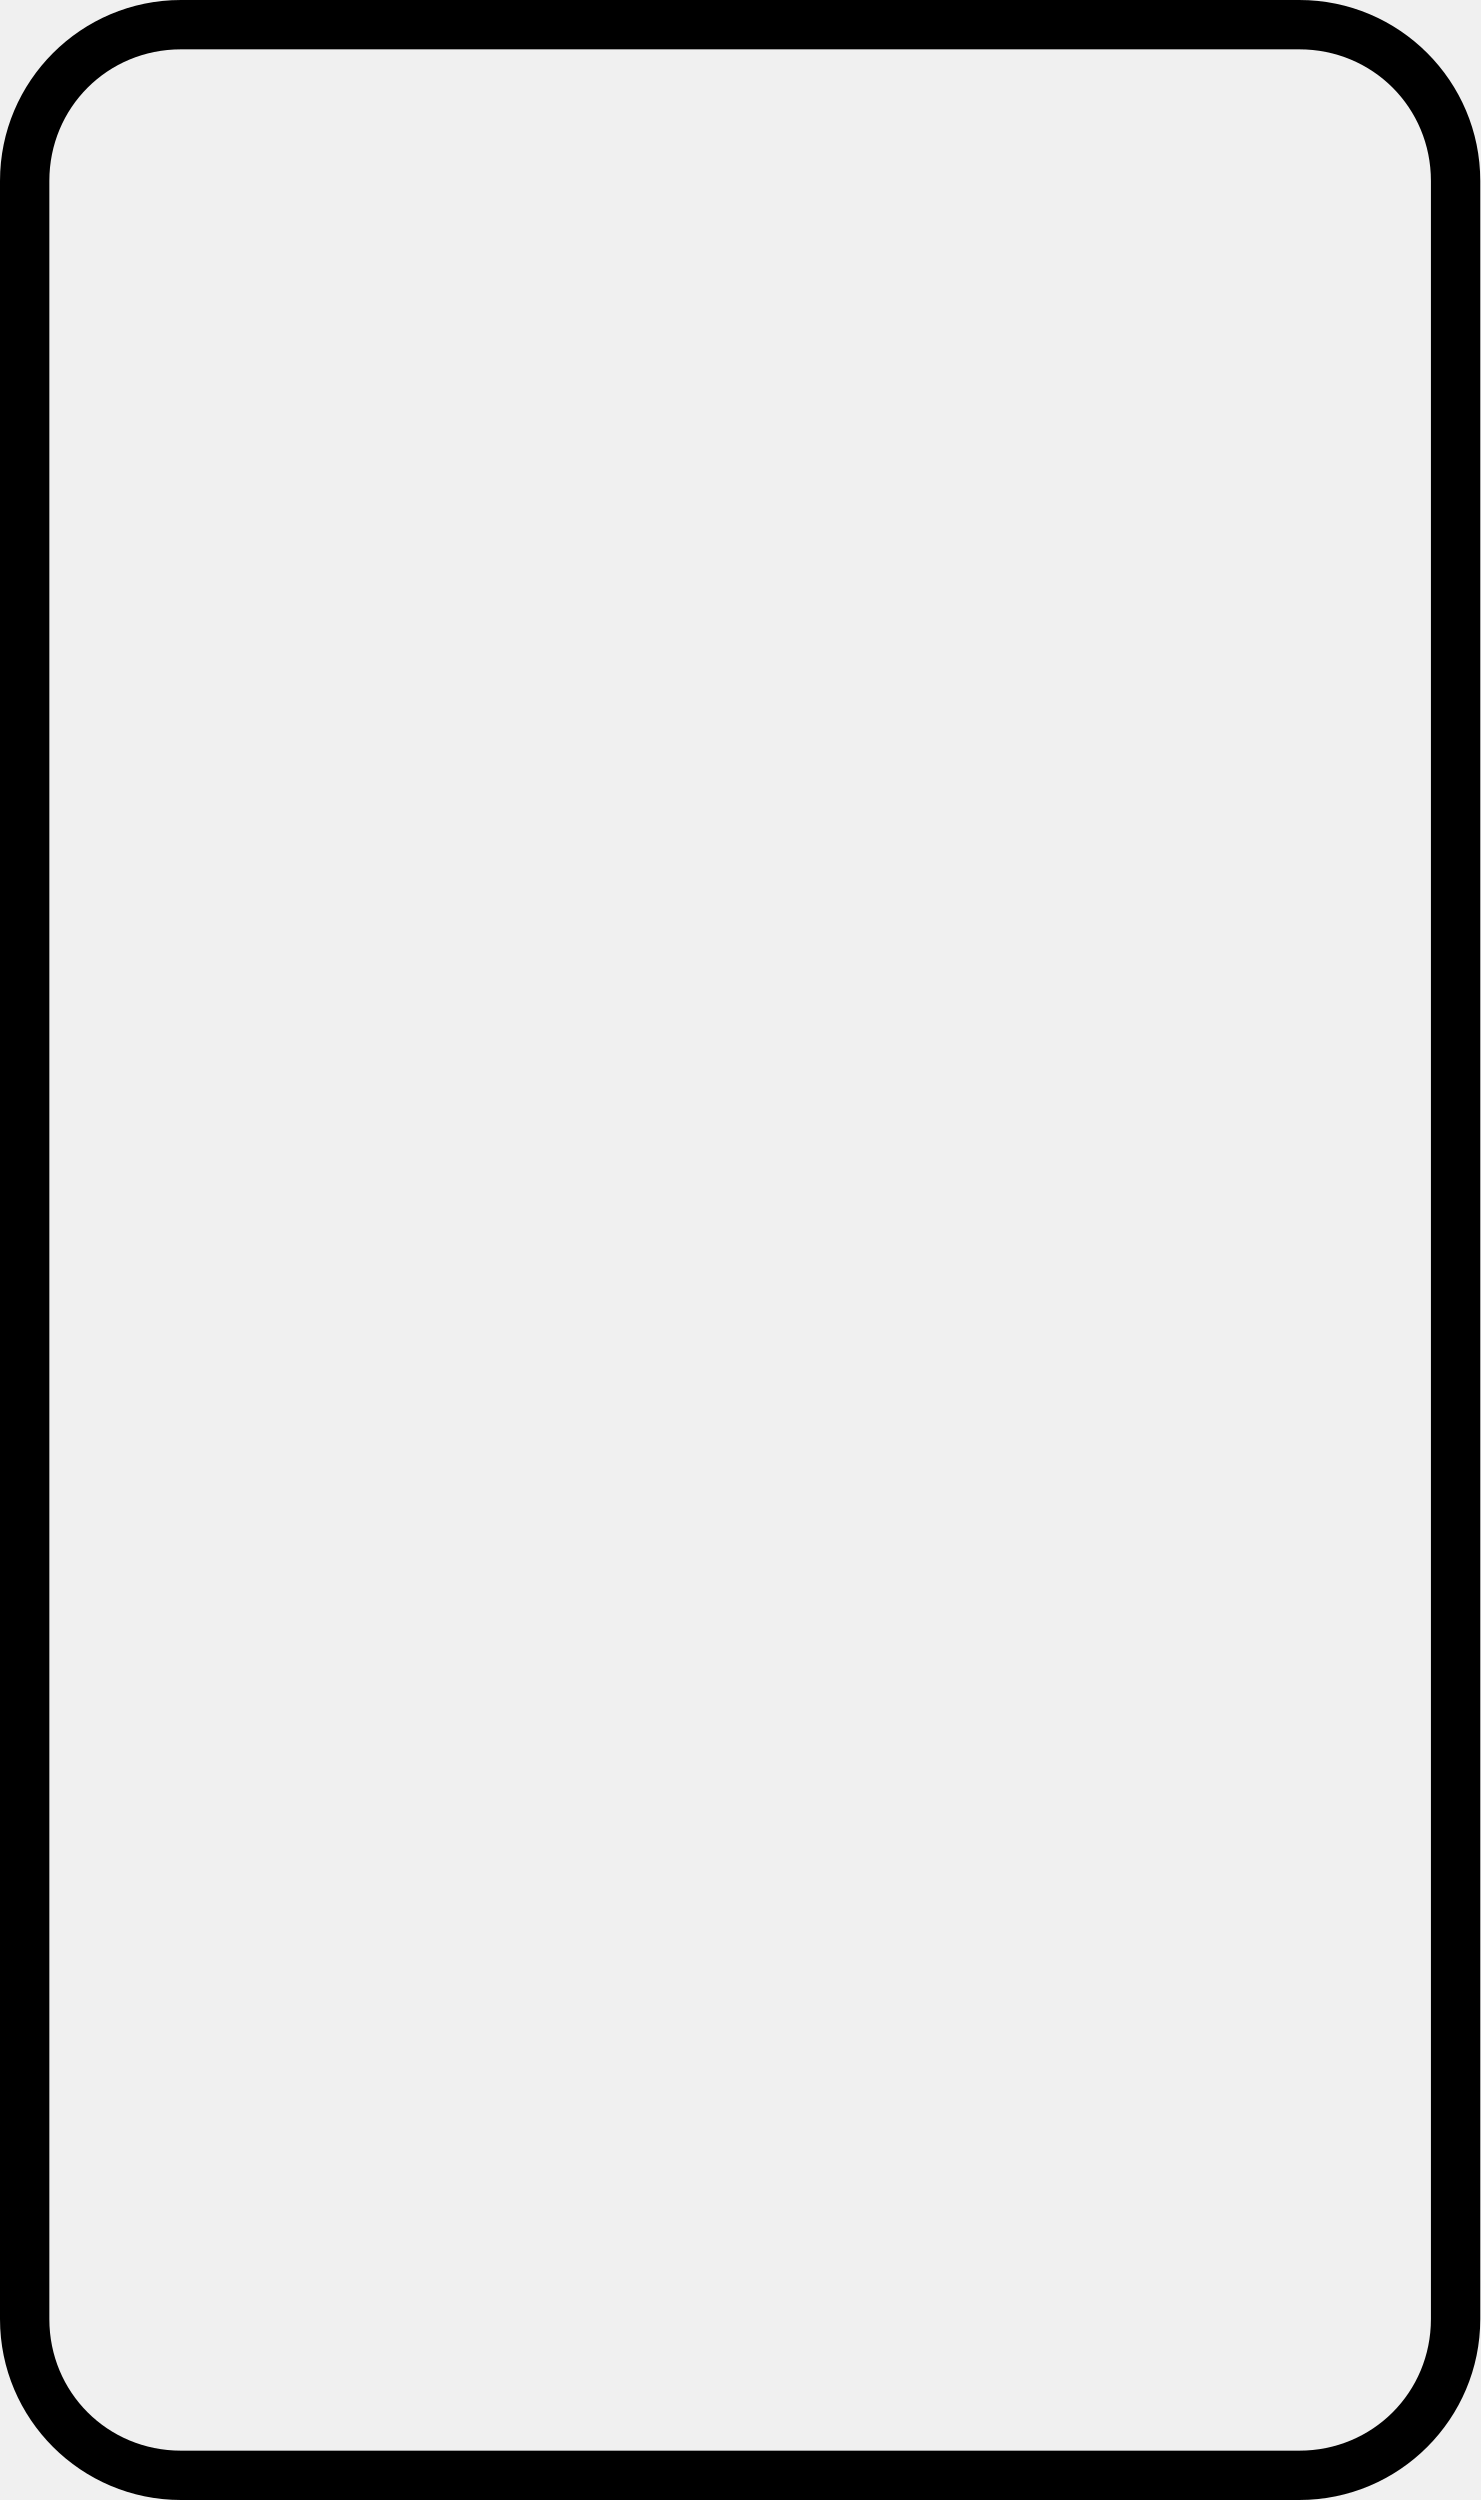
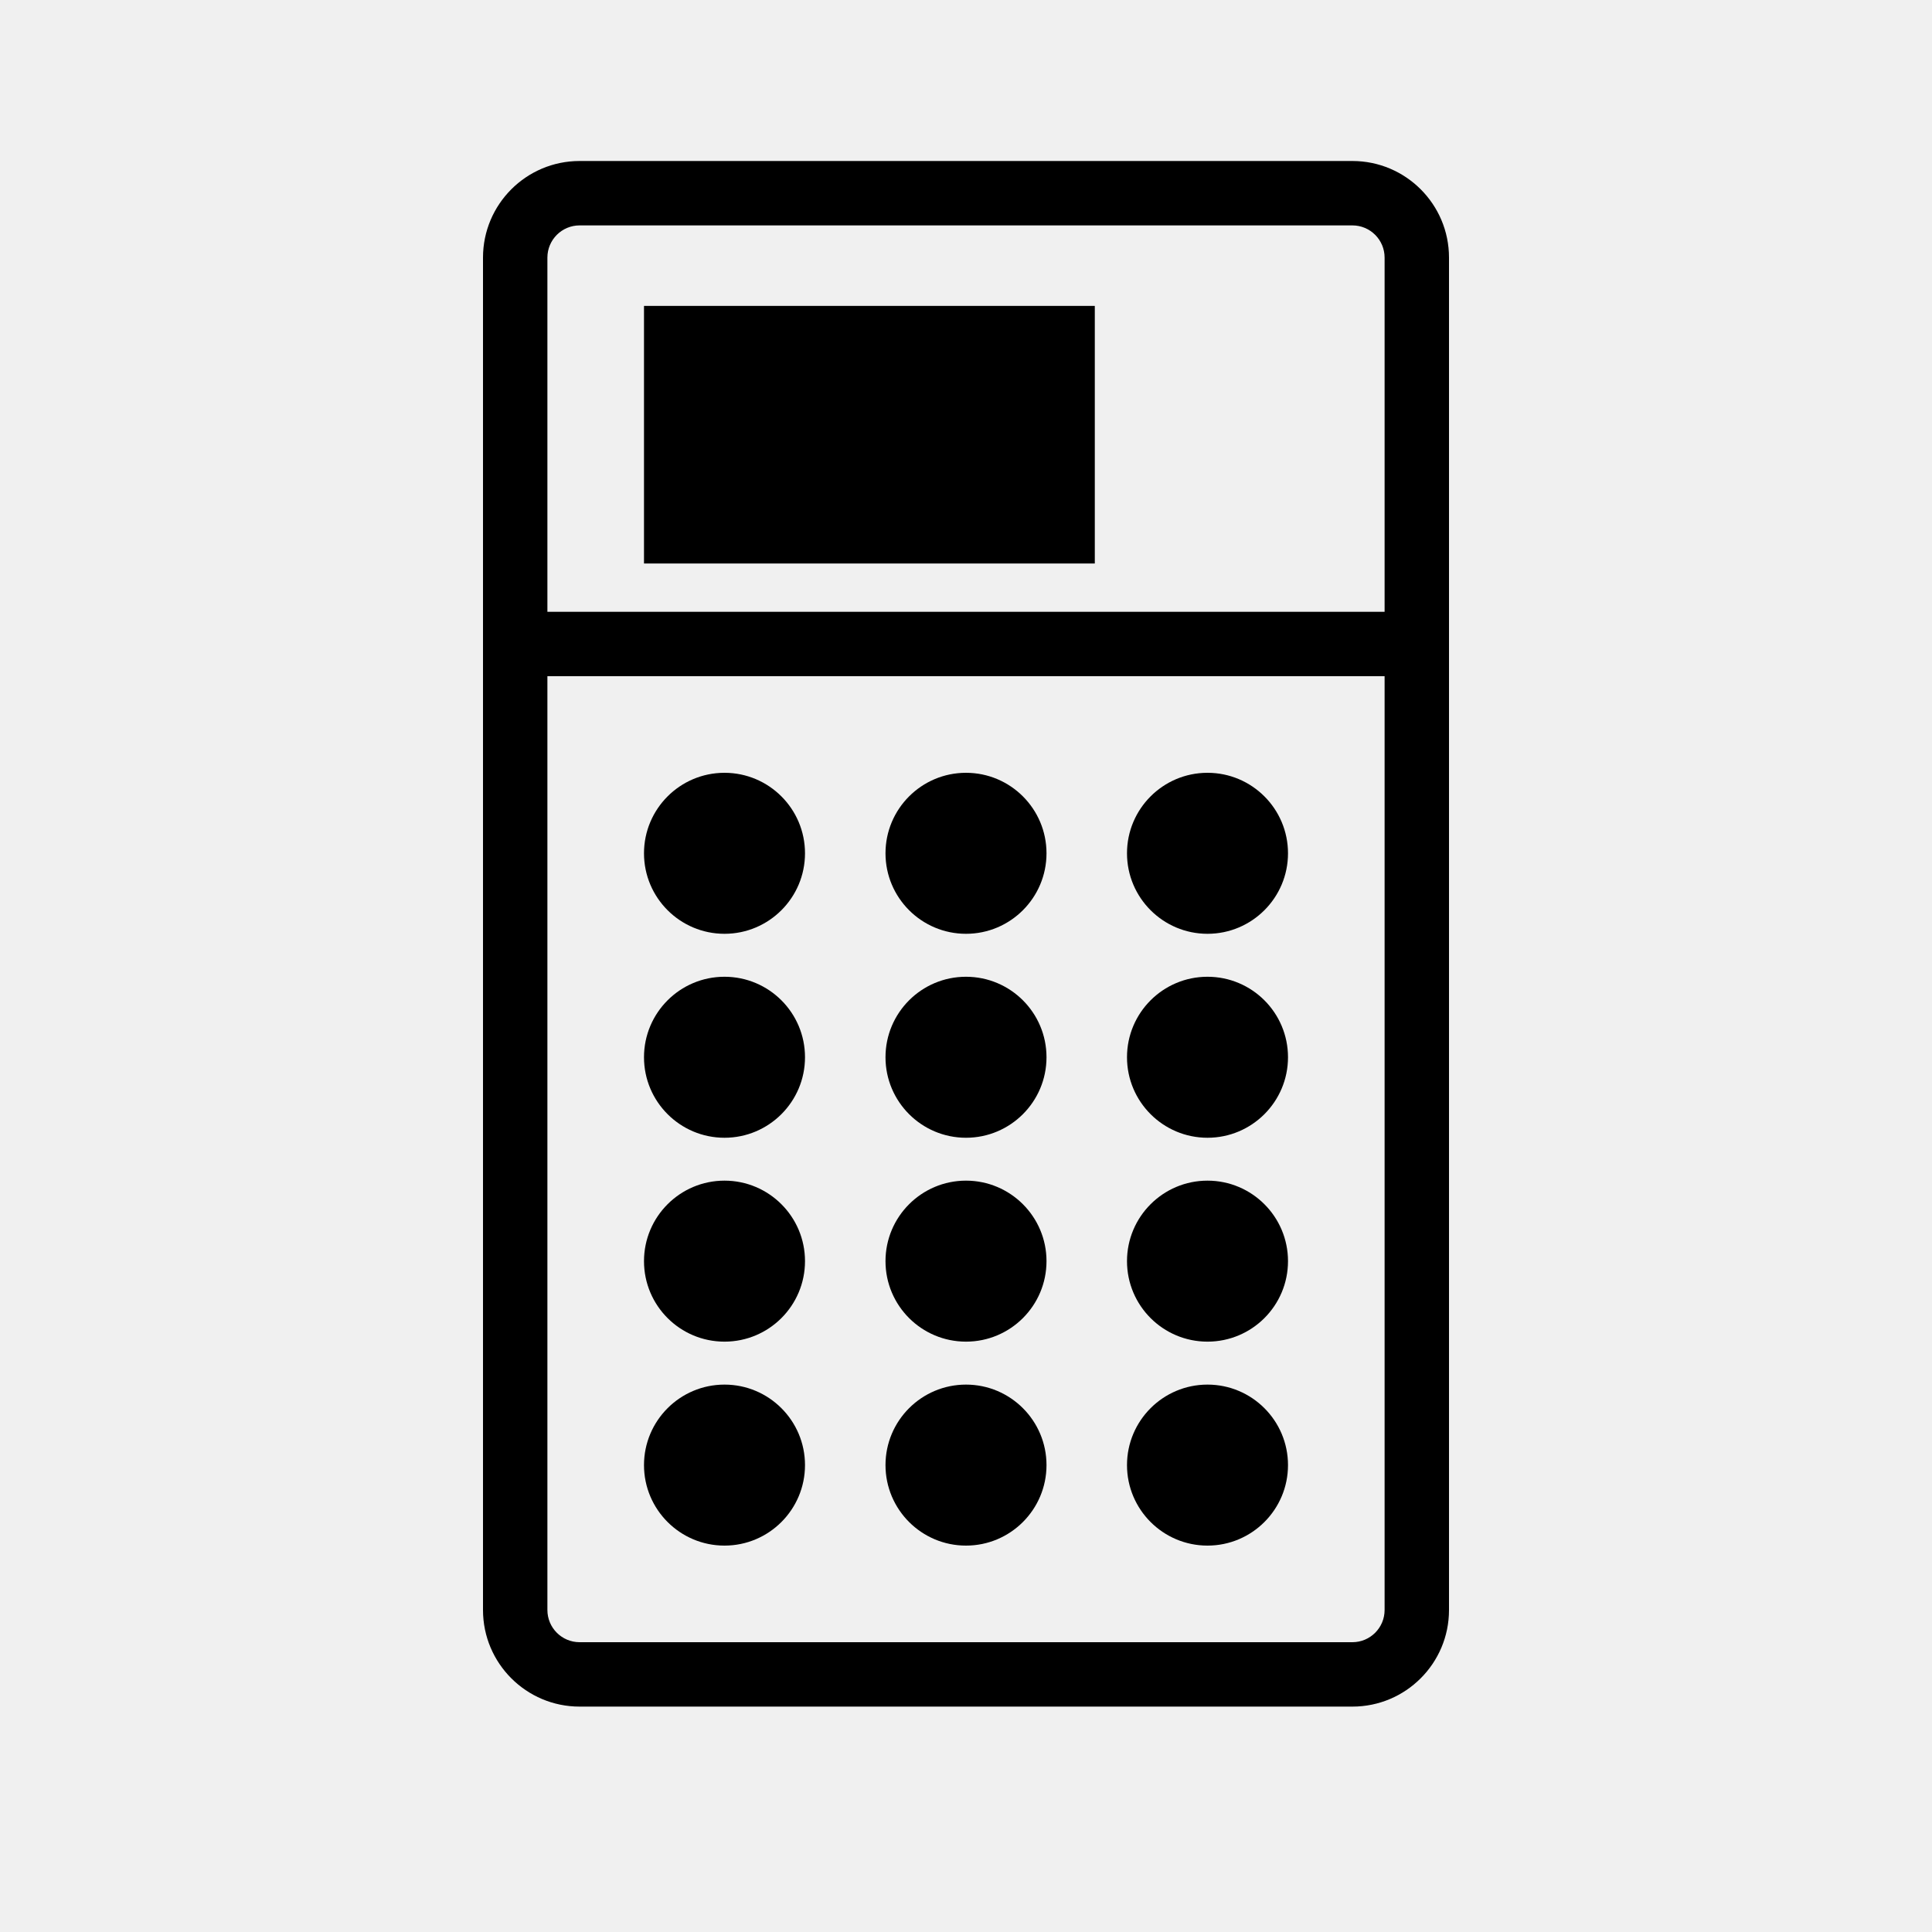
- <svg xmlns="http://www.w3.org/2000/svg" width="180" height="304" viewBox="0 0 180 304" fill="none" version="1.1" id="svg4977">
-   <defs id="defs4975">
-     <clipPath clipPathUnits="userSpaceOnUse" id="clipPath5152">
-       <g id="g5156">
-         <rect width="176" height="300" fill="#ffffff" id="rect5154" x="0.044" y="0" />
-       </g>
-     </clipPath>
-     <clipPath clipPathUnits="userSpaceOnUse" id="clipPath5158">
-       <g id="g5162">
-         <rect width="176" height="300" fill="#ffffff" id="rect5160" x="0.044" y="0" />
-       </g>
-     </clipPath>
-     <clipPath clipPathUnits="userSpaceOnUse" id="clipPath5164">
-       <g id="g5168">
-         <rect width="176" height="300" fill="#ffffff" id="rect5166" x="0.044" y="0" />
-       </g>
-     </clipPath>
-     <clipPath clipPathUnits="userSpaceOnUse" id="clipPath5170">
-       <g id="g5174">
-         <rect width="176" height="300" fill="#ffffff" id="rect5172" x="0.044" y="0" />
-       </g>
-     </clipPath>
-     <clipPath clipPathUnits="userSpaceOnUse" id="clipPath5176">
-       <g id="g5180">
-         <rect width="176" height="300" fill="#ffffff" id="rect5178" x="0.044" y="0" />
-       </g>
-     </clipPath>
-     <clipPath clipPathUnits="userSpaceOnUse" id="clipPath5182">
-       <g id="g5186">
-         <rect width="176" height="300" fill="#ffffff" id="rect5184" x="0.044" y="0" />
-       </g>
-     </clipPath>
-     <clipPath clipPathUnits="userSpaceOnUse" id="clipPath5188">
-       <g id="g5192">
-         <rect width="176" height="300" fill="#ffffff" id="rect5190" x="0.044" y="0" />
-       </g>
-     </clipPath>
-     <clipPath clipPathUnits="userSpaceOnUse" id="clipPath5194">
-       <g id="g5198">
-         <rect width="176" height="300" fill="#ffffff" id="rect5196" x="0.044" y="0" />
-       </g>
-     </clipPath>
-     <clipPath clipPathUnits="userSpaceOnUse" id="clipPath5200">
-       <g id="g5204">
-         <rect width="176" height="300" fill="#ffffff" id="rect5202" x="0.044" y="0" />
-       </g>
-     </clipPath>
-     <clipPath clipPathUnits="userSpaceOnUse" id="clipPath5206">
-       <g id="g5210">
-         <rect width="176" height="300" fill="#ffffff" id="rect5208" x="0.044" y="0" />
-       </g>
-     </clipPath>
-     <clipPath clipPathUnits="userSpaceOnUse" id="clipPath5212">
-       <g id="g5216">
-         <rect width="176" height="300" fill="#ffffff" id="rect5214" x="0.044" y="0" />
-       </g>
-     </clipPath>
-     <clipPath clipPathUnits="userSpaceOnUse" id="clipPath5218">
-       <g id="g5222">
-         <rect width="176" height="300" fill="#ffffff" id="rect5220" x="0.044" y="0" />
-       </g>
-     </clipPath>
-     <clipPath clipPathUnits="userSpaceOnUse" id="clipPath5224">
-       <g id="g5228">
-         <rect width="176" height="300" fill="#ffffff" id="rect5226" x="0.044" y="0" />
-       </g>
-     </clipPath>
-     <clipPath clipPathUnits="userSpaceOnUse" id="clipPath5230">
-       <g id="g5234">
-         <rect width="176" height="300" fill="#ffffff" id="rect5232" x="0.044" y="0" />
-       </g>
-     </clipPath>
-     <clipPath clipPathUnits="userSpaceOnUse" id="clipPath5236">
-       <g id="g5240">
-         <rect width="176" height="300" fill="#ffffff" id="rect5238" x="0.044" y="0" />
-       </g>
-     </clipPath>
-     <clipPath clipPathUnits="userSpaceOnUse" id="clipPath5242">
-       <g id="g5246">
-         <rect width="176" height="300" fill="#ffffff" id="rect5244" x="0.044" y="0" />
-       </g>
-     </clipPath>
-   </defs>
-   <rect x="1.044" y="1" width="174" height="298" rx="19" stroke="currentColor" stroke-width="2" id="rect4938" clip-path="url(#clipPath5242)" style="stroke-width:7;stroke-dasharray:none;stroke:currentColor;stroke-opacity:0.984" transform="translate(1.955078,2)" />
-   <rect x="13.044" y="13" width="150" height="274" rx="9" stroke="currentColor" stroke-opacity="0.25" stroke-width="2" id="rect4940" clip-path="url(#clipPath5236)" style="stroke-width:7;stroke-dasharray:none;stroke:currentColor;stroke-opacity:0.984" transform="translate(1.955078,2)" />
-   <circle cx="46.044" cy="134" r="17" stroke="currentColor" stroke-opacity="0.25" stroke-width="2" id="circle4942" clip-path="url(#clipPath5230)" style="stroke-width:7;stroke-dasharray:none;stroke:currentColor;stroke-opacity:0.984" transform="translate(1.955078,2)" />
-   <circle cx="46.044" cy="176" r="17" stroke="currentColor" stroke-opacity="0.25" stroke-width="2" id="circle4944" clip-path="url(#clipPath5224)" style="stroke-width:7;stroke-dasharray:none;stroke:currentColor;stroke-opacity:0.984" transform="translate(1.955078,2)" />
-   <circle cx="46.044" cy="218" r="17" stroke="currentColor" stroke-opacity="0.25" stroke-width="2" id="circle4946" clip-path="url(#clipPath5218)" style="stroke-width:7;stroke-dasharray:none;stroke:currentColor;stroke-opacity:0.984" transform="translate(1.955078,2)" />
-   <circle cx="46.044" cy="260" r="17" stroke="currentColor" stroke-opacity="0.25" stroke-width="2" id="circle4948" clip-path="url(#clipPath5212)" style="stroke-width:7;stroke-dasharray:none;stroke:currentColor;stroke-opacity:0.984" transform="translate(1.955078,2)" />
-   <circle cx="88.044" cy="134" r="17" stroke="currentColor" stroke-opacity="0.25" stroke-width="2" id="circle4950" clip-path="url(#clipPath5206)" style="stroke-width:7;stroke-dasharray:none;stroke:currentColor;stroke-opacity:0.984" transform="translate(1.955078,2)" />
-   <circle cx="88.044" cy="176" r="17" stroke="currentColor" stroke-opacity="0.25" stroke-width="2" id="circle4952" clip-path="url(#clipPath5200)" style="stroke-width:7;stroke-dasharray:none;stroke:currentColor;stroke-opacity:0.984" transform="translate(1.955078,2)" />
-   <circle cx="88.044" cy="218" r="17" stroke="currentColor" stroke-opacity="0.25" stroke-width="2" id="circle4954" clip-path="url(#clipPath5194)" style="stroke-width:7;stroke-dasharray:none;stroke:currentColor;stroke-opacity:0.984" transform="translate(1.955078,2)" />
-   <circle cx="88.044" cy="260" r="17" stroke="currentColor" stroke-opacity="0.25" stroke-width="2" id="circle4956" clip-path="url(#clipPath5188)" style="stroke-width:7;stroke-dasharray:none;stroke:currentColor;stroke-opacity:0.984" transform="translate(1.955078,2)" />
-   <circle cx="130.044" cy="134" r="17" stroke="currentColor" stroke-opacity="0.25" stroke-width="2" id="circle4958" clip-path="url(#clipPath5182)" style="stroke-width:7;stroke-dasharray:none;stroke:currentColor;stroke-opacity:0.984" transform="translate(1.955078,2)" />
-   <circle cx="130.044" cy="176" r="17" stroke="currentColor" stroke-opacity="0.25" stroke-width="2" id="circle4960" clip-path="url(#clipPath5176)" style="stroke-width:7;stroke-dasharray:none;stroke:currentColor;stroke-opacity:0.984" transform="translate(1.955078,2)" />
-   <circle cx="130.044" cy="218" r="17" stroke="currentColor" stroke-opacity="0.25" stroke-width="2" id="circle4962" clip-path="url(#clipPath5170)" style="stroke-width:7;stroke-dasharray:none;stroke:currentColor;stroke-opacity:0.984" transform="translate(1.955078,2)" />
-   <circle cx="130.044" cy="260" r="17" stroke="currentColor" stroke-opacity="0.25" stroke-width="2" id="circle4964" clip-path="url(#clipPath5164)" style="stroke-width:7;stroke-dasharray:none;stroke:currentColor;stroke-opacity:0.984" transform="translate(1.955078,2)" />
-   <line x1="14.044" y1="105" x2="162.044" y2="105" stroke="currentColor" stroke-opacity="0.25" stroke-width="2" id="line4966" clip-path="url(#clipPath5158)" style="stroke-width:7;stroke-dasharray:none;stroke:currentColor;stroke-opacity:0.984" transform="translate(1.955078,2)" />
-   <rect x="27.044" y="43" width="78" height="38" stroke="currentColor" stroke-opacity="0.25" stroke-width="2" id="rect4968" clip-path="url(#clipPath5152)" style="stroke-width:7;stroke-dasharray:none;stroke:currentColor;stroke-opacity:0.984" transform="translate(1.955078,2)" />
-   <path style="color:currentColor;fill:currentColor;-inkscape-stroke:none" d="M 22,0 C 9.864,0 0,9.864 0,22 v 260 c 0,12.136 9.864,22 22,22 h 136 c 12.136,0 22,-9.864 22,-22 V 22 C 180,9.864 170.136,0 158,0 Z m 0,6 h 136 c 8.916,0 16,7.084 16,16 v 260 c 0,8.916 -7.084,16 -16,16 H 22 C 13.084,298 6,290.916 6,282 V 22 C 6,13.084 13.084,6 22,6 Z" id="rect5613" />
+ <svg xmlns="http://www.w3.org/2000/svg" width="30" height="30" viewBox="0 0 30 30" fill="none">
+   <path fill-rule="evenodd" clip-rule="evenodd" d="M21 2.5C21.828 2.5 22.5 3.172 22.5 4V25C22.5 25.828 21.828 26.5 21 26.5H9C8.172 26.5 7.5 25.828 7.5 25V4C7.5 3.172 8.172 2.5 9 2.5H21ZM8.5 10.5V25C8.5 25.276 8.724 25.5 9 25.5H21C21.276 25.5 21.5 25.276 21.5 25V10.5H8.5ZM9 3.5C8.724 3.5 8.5 3.724 8.5 4V9.5H21.5V4C21.5 3.724 21.276 3.5 21 3.5H9Z" fill="currentColor" />
+   <path d="M17 4.75H10V8.75H17V4.75Z" fill="currentColor" />
+   <path d="M11.25 24C11.94 24 12.5 23.44 12.5 22.75C12.5 22.06 11.94 21.5 11.25 21.5C10.56 21.5 10 22.06 10 22.75C10 23.44 10.56 24 11.25 24Z" fill="currentColor" />
+   <path d="M15 24C15.69 24 16.25 23.44 16.25 22.75C16.25 22.06 15.69 21.5 15 21.5C14.31 21.5 13.75 22.06 13.75 22.75C13.75 23.44 14.31 24 15 24Z" fill="currentColor" />
+   <path d="M18.75 24C19.44 24 20 23.44 20 22.75C20 22.06 19.44 21.5 18.75 21.5C18.06 21.5 17.5 22.06 17.5 22.75C17.5 23.44 18.06 24 18.75 24Z" fill="currentColor" />
+   <path d="M11.25 20.833C11.94 20.833 12.5 20.274 12.5 19.583C12.5 18.893 11.94 18.333 11.25 18.333C10.56 18.333 10 18.893 10 19.583C10 20.274 10.56 20.833 11.25 20.833Z" fill="currentColor" />
+   <path d="M15 20.833C15.69 20.833 16.25 20.274 16.25 19.583C16.25 18.893 15.69 18.333 15 18.333C14.31 18.333 13.75 18.893 13.75 19.583C13.75 20.274 14.31 20.833 15 20.833Z" fill="currentColor" />
+   <path d="M18.75 20.833C19.44 20.833 20 20.274 20 19.583C20 18.893 19.44 18.333 18.75 18.333C18.06 18.333 17.5 18.893 17.5 19.583C17.5 20.274 18.06 20.833 18.75 20.833Z" fill="currentColor" />
+   <path d="M11.25 17.667C11.94 17.667 12.5 17.107 12.5 16.417C12.5 15.726 11.94 15.167 11.25 15.167C10.56 15.167 10 15.726 10 16.417C10 17.107 10.56 17.667 11.25 17.667Z" fill="currentColor" />
+   <path d="M15 17.667C15.69 17.667 16.25 17.107 16.25 16.417C16.25 15.726 15.69 15.167 15 15.167C14.31 15.167 13.75 15.726 13.75 16.417C13.75 17.107 14.31 17.667 15 17.667Z" fill="currentColor" />
+   <path d="M18.75 17.667C19.44 17.667 20 17.107 20 16.417C20 15.726 19.44 15.167 18.75 15.167C18.06 15.167 17.5 15.726 17.5 16.417C17.5 17.107 18.06 17.667 18.75 17.667Z" fill="currentColor" />
+   <path d="M11.25 14.5C11.94 14.5 12.5 13.94 12.5 13.25C12.5 12.56 11.94 12 11.25 12C10.56 12 10 12.56 10 13.25C10 13.94 10.56 14.5 11.25 14.5Z" fill="currentColor" />
+   <path d="M15 14.5C15.69 14.5 16.25 13.94 16.25 13.25C16.25 12.56 15.69 12 15 12C14.31 12 13.75 12.56 13.75 13.25C13.75 13.94 14.31 14.5 15 14.5Z" fill="currentColor" />
+   <path d="M18.75 14.5C19.44 14.5 20 13.94 20 13.25C20 12.56 19.44 12 18.75 12C18.06 12 17.5 12.56 17.5 13.25C17.5 13.94 18.06 14.5 18.75 14.5Z" fill="currentColor" />
</svg>
